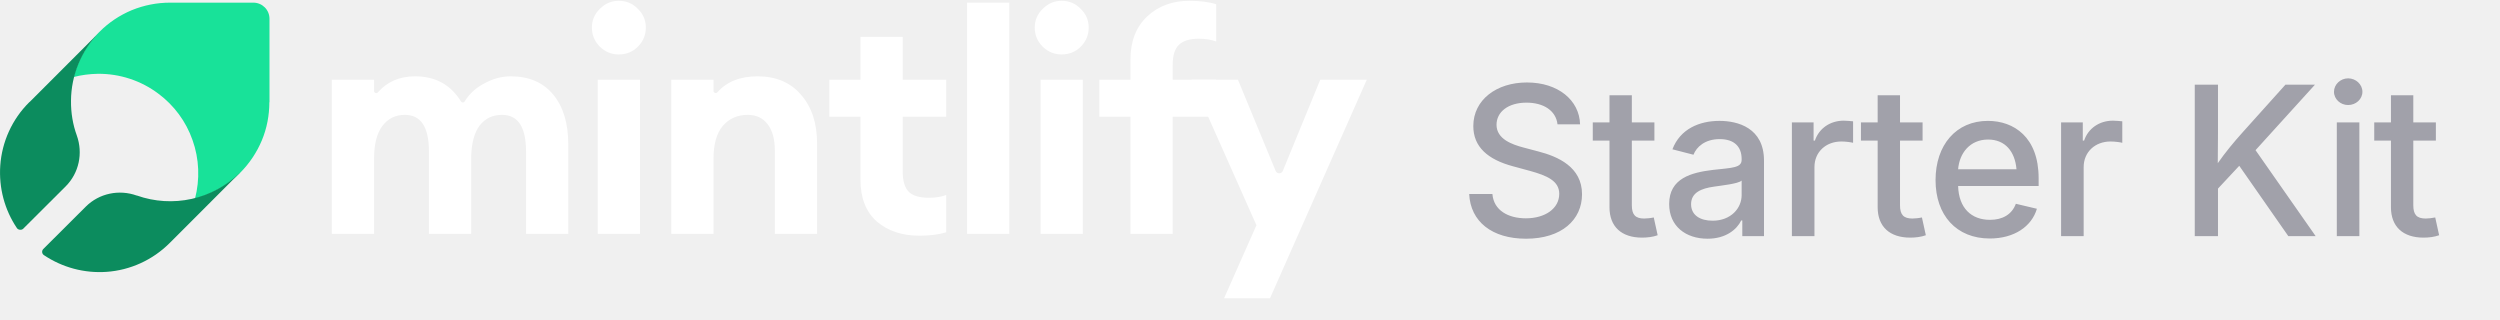
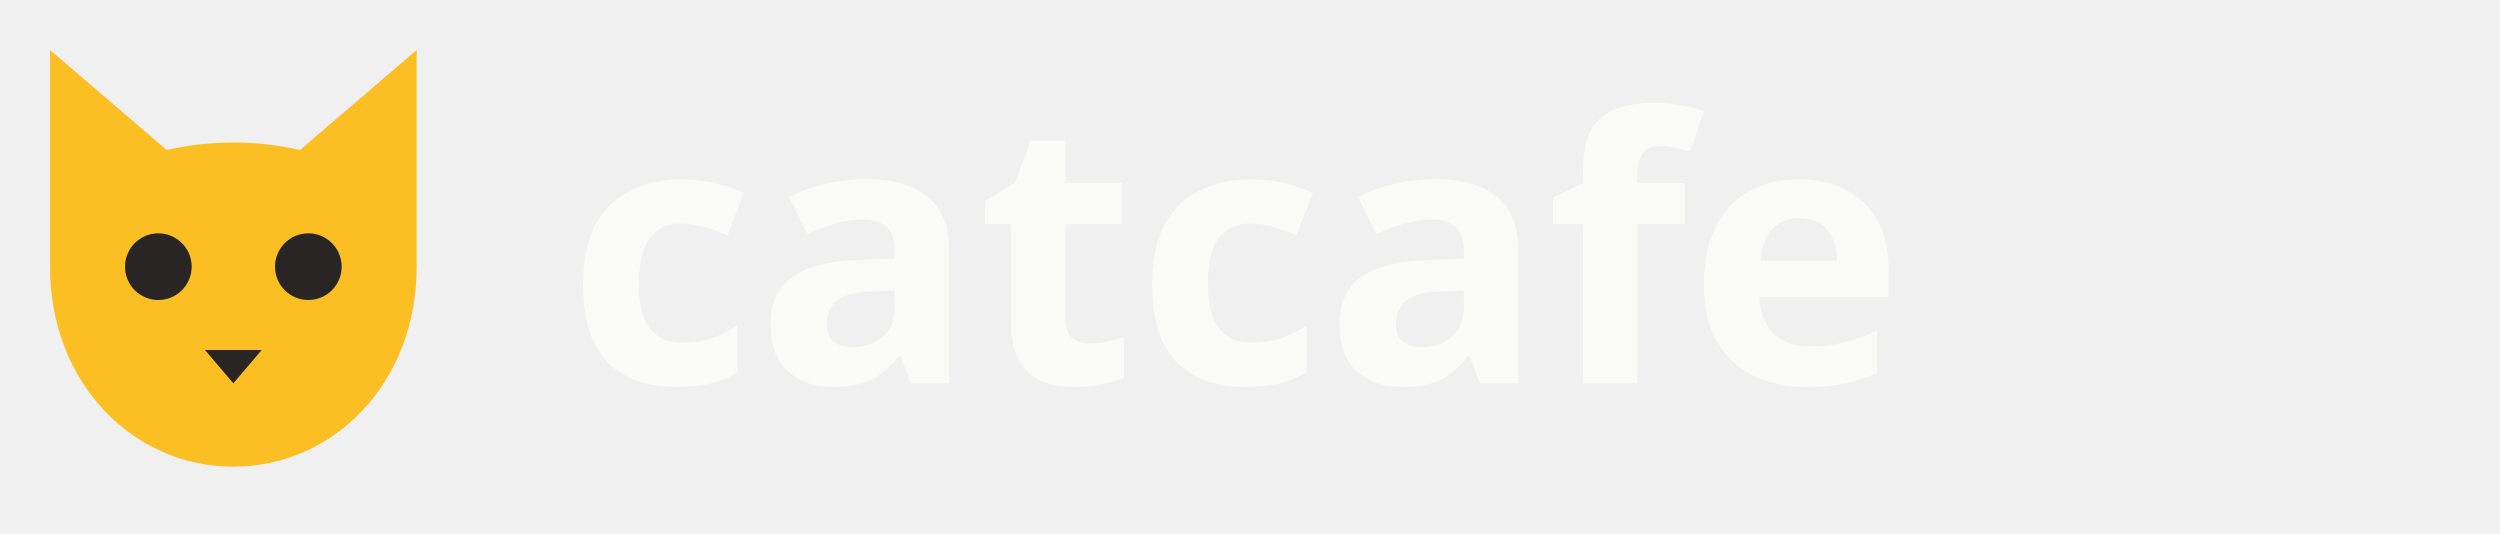
- <svg xmlns="http://www.w3.org/2000/svg" width="180" height="23" viewBox="0 0 180 23" fill="none">
-   <path d="M91.44 21.476H88.133L90.464 16.216L85.802 5.74H89.132L91.847 12.307C91.943 12.536 92.268 12.536 92.362 12.306L95.058 5.74H98.409L91.44 21.476Z" fill="white" />
-   <path d="M81.393 16.837V8.403H79.152V5.74H81.393V4.297C81.393 2.98 81.792 1.944 82.592 1.19C83.391 0.435 84.404 0.058 85.633 0.058C86.387 0.058 87.031 0.139 87.564 0.302V2.988C87.208 2.854 86.794 2.788 86.32 2.788C85.655 2.788 85.174 2.936 84.878 3.232C84.582 3.513 84.434 3.994 84.434 4.674V5.74H87.564V8.403H84.434V16.837H81.393Z" fill="white" />
-   <path d="M76.433 3.92C75.915 3.92 75.463 3.735 75.079 3.365C74.694 2.98 74.502 2.521 74.502 1.989C74.502 1.456 74.694 1.005 75.079 0.635C75.463 0.25 75.915 0.058 76.433 0.058C76.98 0.058 77.438 0.25 77.809 0.635C78.193 1.005 78.386 1.456 78.386 1.989C78.386 2.521 78.193 2.98 77.809 3.365C77.438 3.735 76.98 3.92 76.433 3.92ZM74.924 16.837V5.74H77.964V16.837H74.924Z" fill="white" />
-   <path d="M69.628 16.837V0.191H72.669V16.837H69.628Z" fill="white" />
-   <path d="M66.194 16.97C64.951 16.97 63.93 16.63 63.131 15.949C62.347 15.254 61.955 14.255 61.955 12.953V8.403H59.713V5.74H61.955V2.655H64.995V5.74H68.125V8.403H64.995V12.354C64.995 13.034 65.143 13.523 65.439 13.819C65.735 14.1 66.216 14.24 66.882 14.24C67.355 14.24 67.769 14.174 68.125 14.04V16.726C67.592 16.889 66.948 16.97 66.194 16.97Z" fill="white" />
-   <path d="M48.332 16.837V5.74H51.373V6.551C51.373 6.688 51.559 6.748 51.65 6.646C52.328 5.879 53.293 5.495 54.546 5.495C55.878 5.495 56.921 5.939 57.676 6.827C58.445 7.7 58.83 8.869 58.83 10.334V16.837H55.789V10.844C55.789 10.03 55.619 9.402 55.279 8.958C54.939 8.499 54.458 8.27 53.836 8.27C53.096 8.27 52.497 8.536 52.038 9.069C51.594 9.601 51.373 10.386 51.373 11.421V16.837H48.332Z" fill="white" />
-   <path d="M44.547 3.92C44.029 3.92 43.578 3.735 43.193 3.365C42.809 2.98 42.616 2.521 42.616 1.989C42.616 1.456 42.809 1.005 43.193 0.635C43.578 0.25 44.029 0.058 44.547 0.058C45.095 0.058 45.553 0.25 45.923 0.635C46.308 1.005 46.5 1.456 46.5 1.989C46.5 2.521 46.308 2.98 45.923 3.365C45.553 3.735 45.095 3.92 44.547 3.92ZM43.038 16.837V5.74H46.079V16.837H43.038Z" fill="white" />
-   <path d="M37.875 16.837V10.911C37.875 9.15 37.298 8.27 36.144 8.27C35.478 8.27 34.945 8.521 34.546 9.024C34.161 9.527 33.954 10.275 33.924 11.266V16.837H30.884V10.911C30.884 9.15 30.306 8.27 29.152 8.27C28.472 8.27 27.932 8.536 27.532 9.069C27.133 9.601 26.933 10.386 26.933 11.421V16.837H23.892V5.74H26.933V6.559C26.933 6.695 27.116 6.755 27.206 6.652C27.878 5.881 28.771 5.495 29.885 5.495C31.349 5.495 32.452 6.1 33.193 7.309C33.252 7.404 33.395 7.403 33.454 7.307C33.774 6.78 34.219 6.361 34.79 6.05C35.441 5.68 36.099 5.495 36.765 5.495C38.082 5.495 39.103 5.932 39.828 6.805C40.553 7.678 40.916 8.876 40.916 10.4V16.837H37.875Z" fill="white" />
-   <path d="M19.403 7.362V1.35C19.403 0.705 18.879 0.191 18.244 0.191H12.235C11.291 0.191 10.357 0.378 9.487 0.733C8.618 1.098 7.824 1.621 7.16 2.295L7.114 2.341C6.235 3.23 5.609 4.333 5.291 5.548C5.861 5.399 6.45 5.324 7.039 5.314C8.609 5.296 10.151 5.801 11.403 6.745C12.534 7.586 13.394 8.746 13.861 10.083C14.347 11.438 14.403 12.916 14.039 14.309C15.244 13.991 16.356 13.364 17.244 12.486L17.291 12.439C17.954 11.775 18.487 10.98 18.851 10.111C19.216 9.241 19.393 8.306 19.393 7.362H19.403Z" fill="#18E299" />
-   <path d="M5.112 7.26C5.121 5.416 5.857 3.646 7.151 2.324L2.151 7.326C2.133 7.344 2.114 7.354 2.095 7.372C0.876 8.583 0.14 10.204 0.019 11.918C-0.092 13.52 0.327 15.103 1.22 16.426C1.306 16.552 1.537 16.593 1.667 16.472L4.73 13.417C5.689 12.458 5.987 11.033 5.531 9.757C5.242 8.965 5.103 8.117 5.112 7.26Z" fill="#0C8C5E" />
-   <path d="M17.262 12.44C16.303 13.38 15.102 14.032 13.799 14.321C12.486 14.61 11.127 14.526 9.861 14.079C9.861 14.079 9.851 14.079 9.842 14.079C8.567 13.622 7.142 13.921 6.183 14.871L3.12 17.926C2.99 18.056 3.009 18.27 3.167 18.373C4.489 19.258 6.072 19.686 7.673 19.574C9.386 19.453 10.997 18.717 12.216 17.497L12.263 17.451L17.262 12.449V12.44Z" fill="#0C8C5E" />
-   <text x="105" y="17" font-family="Inter, ui-sans-serif, system-ui, -apple-system, sans-serif" font-size="15" font-weight="500" fill="#A1A1AA" letter-spacing="-0.01em">Starter Kit</text>
+ <svg xmlns="http://www.w3.org/2000/svg" width="150" height="32" viewBox="0 0 150 32" fill="none" role="img" aria-label="catcafe">
+   <path d="M3 3L10 9C12.6 8.4 15.4 8.4 18 9L25 3V16C25 23 20 28 14 28C8 28 3 23 3 16V3Z" fill="#FBBF24" />
+   <circle cx="9.5" cy="16" r="2" fill="#292524" />
+   <circle cx="18.5" cy="16" r="2" fill="#292524" />
+   <path d="M12.3 21H15.7L14 23L12.3 21Z" fill="#292524" />
+   <text x="34" y="23" font-family="'Zen Maru Gothic','Noto Sans JP',system-ui,sans-serif" font-size="22" font-weight="700" fill="#FAFAF9">catcafe</text>
</svg>
